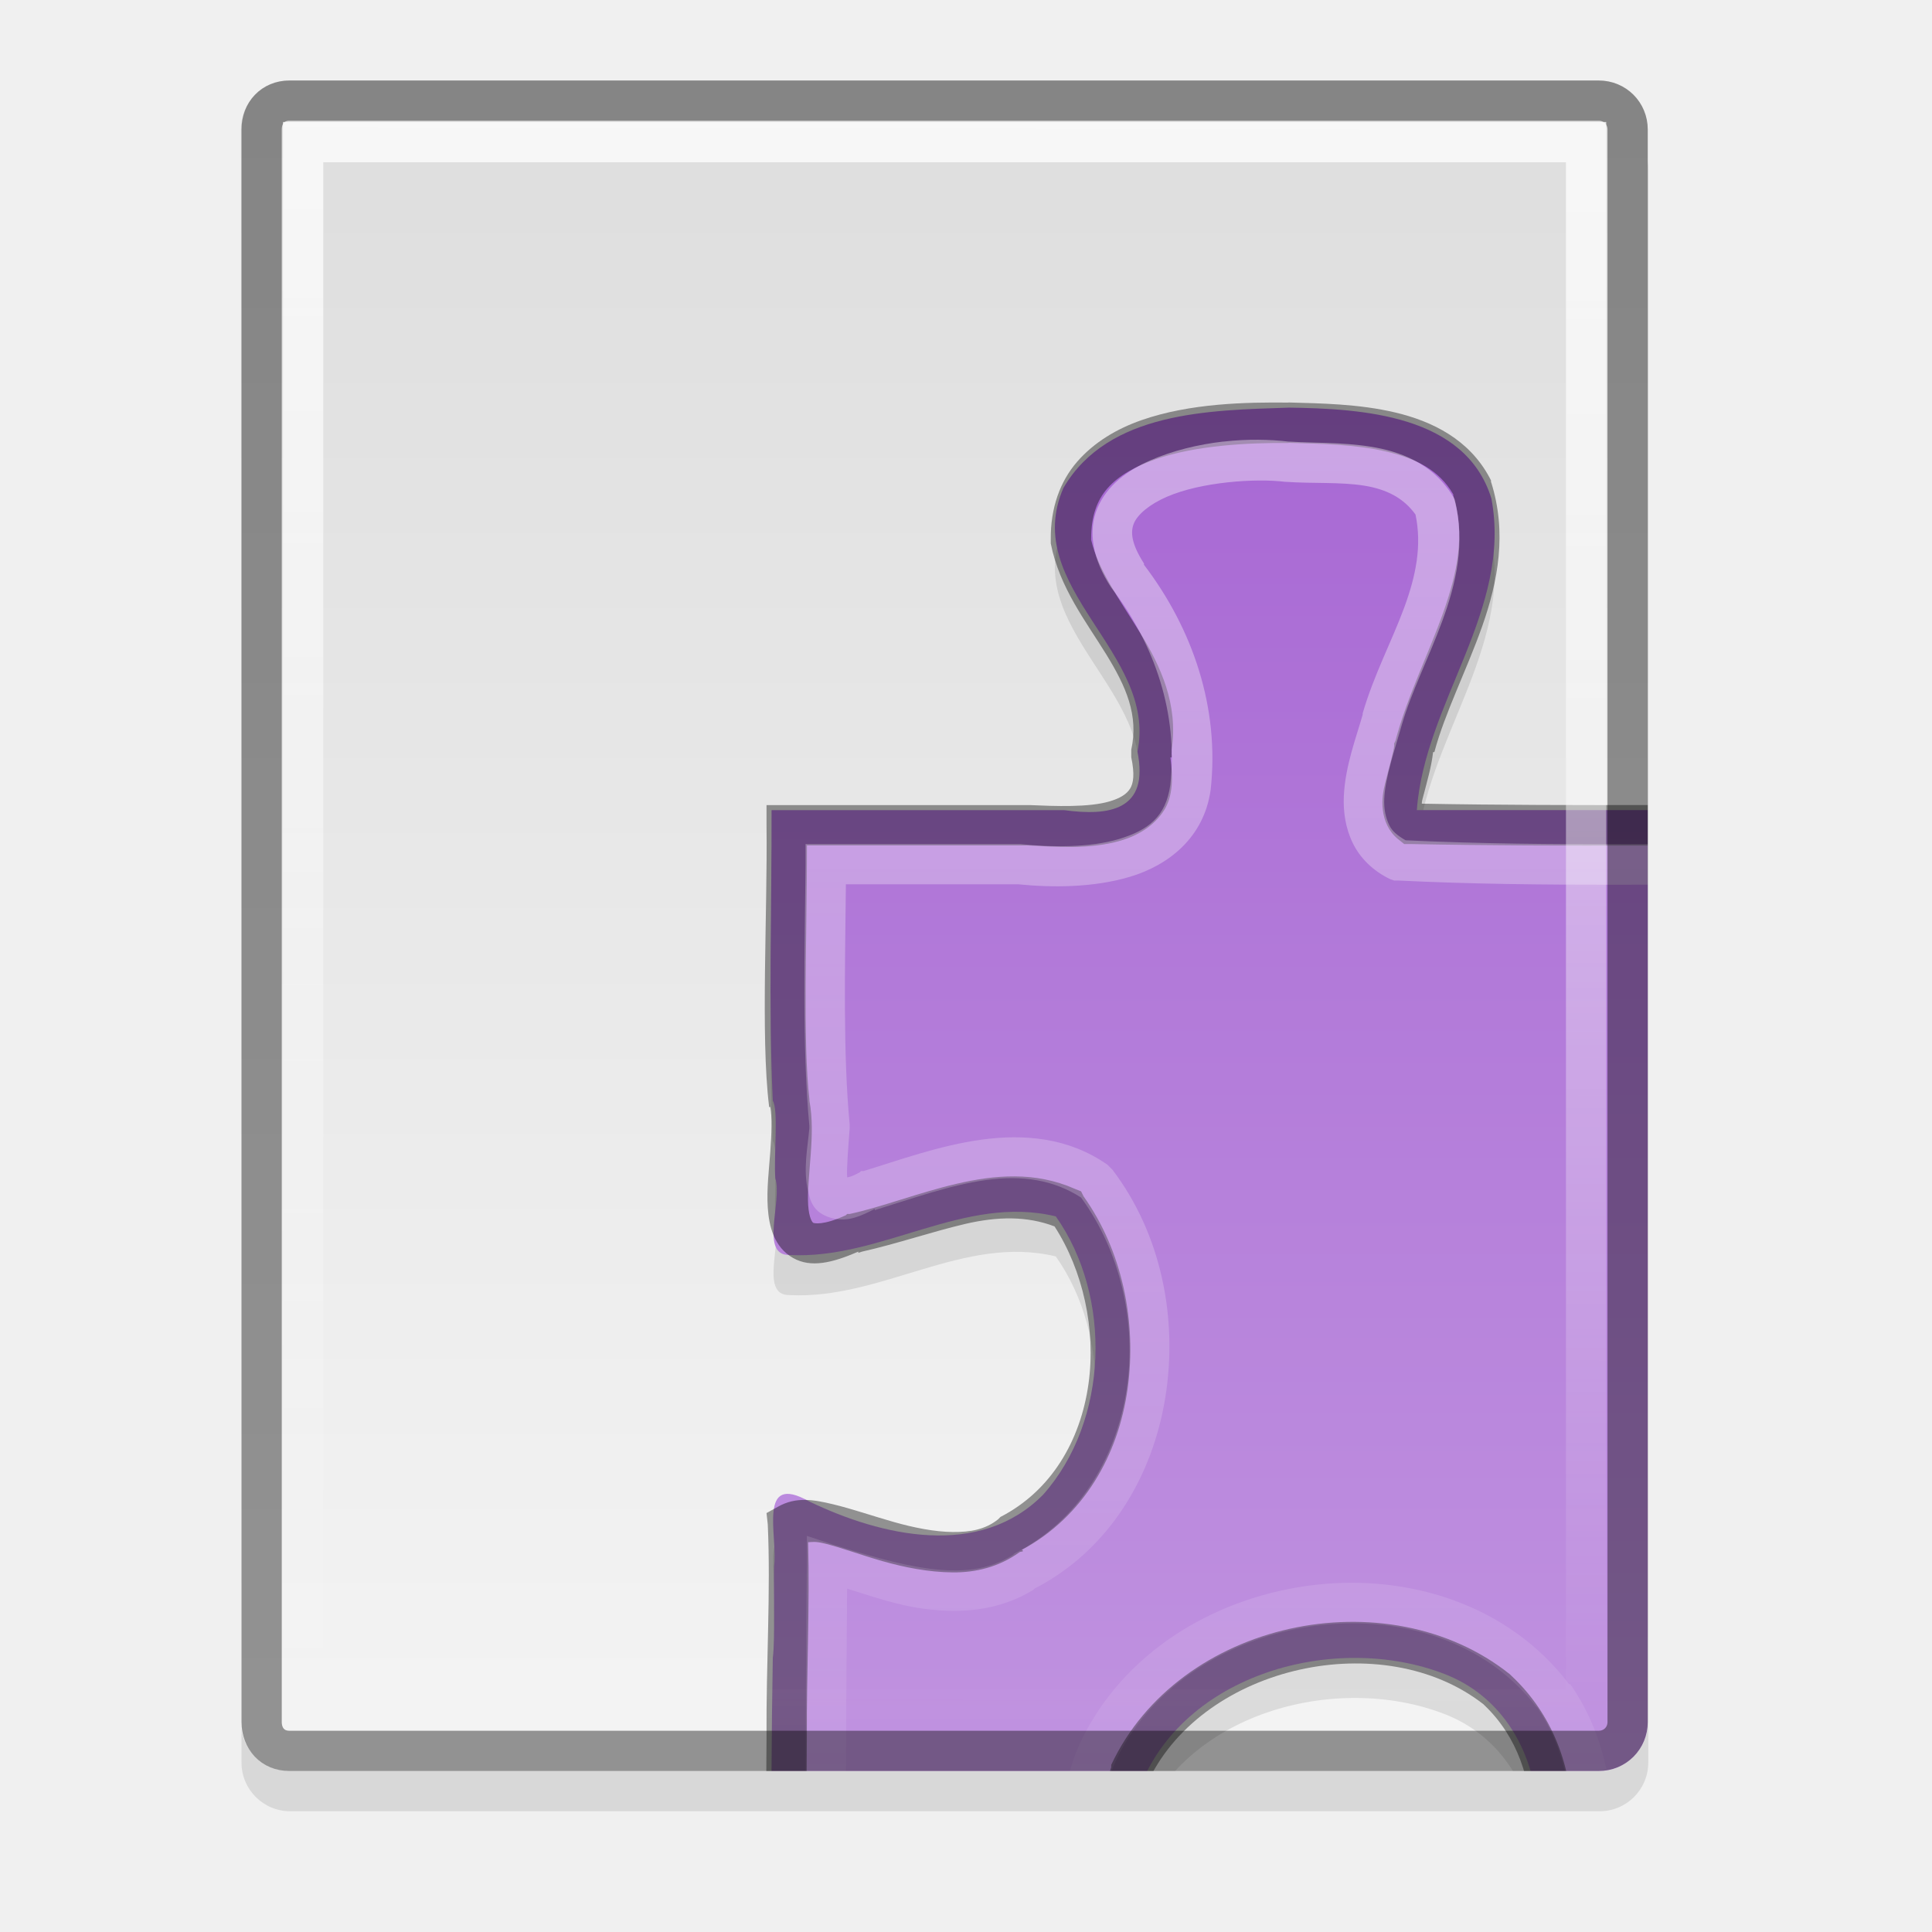
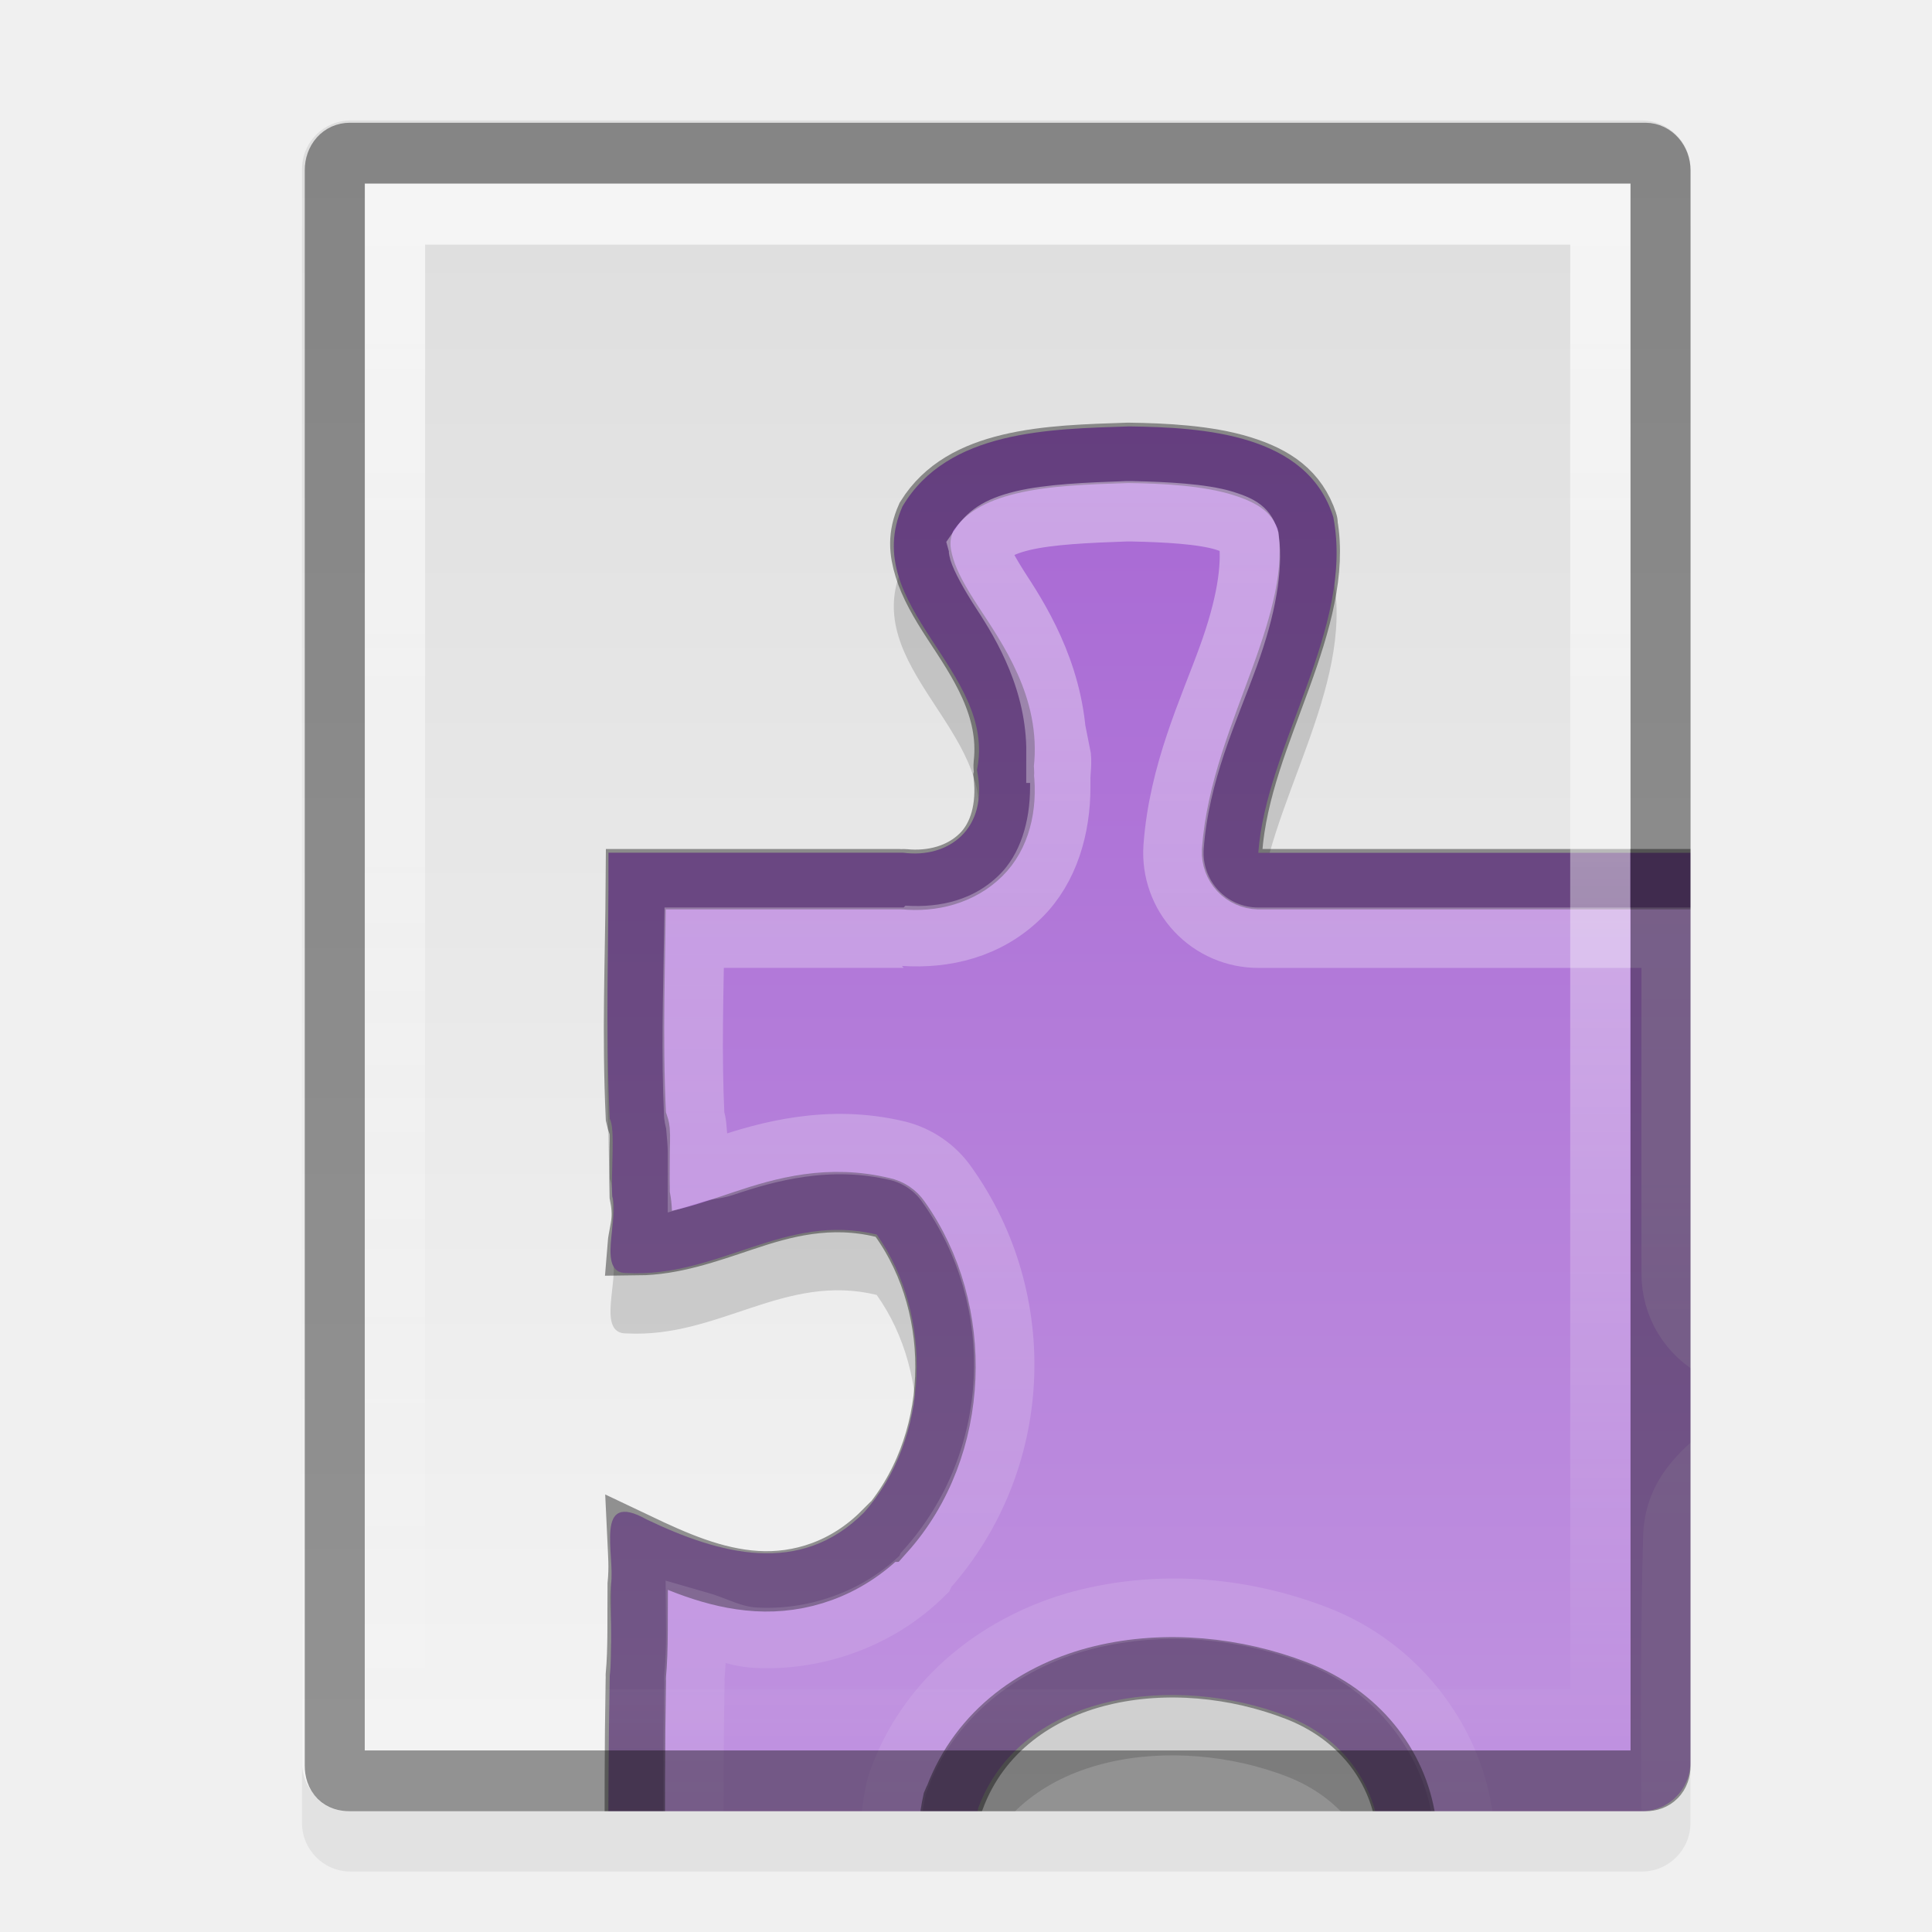
- <svg xmlns="http://www.w3.org/2000/svg" xmlns:xlink="http://www.w3.org/1999/xlink" version="1.0" width="48" height="48" id="svg2">
+ <svg xmlns="http://www.w3.org/2000/svg" xmlns:xlink="http://www.w3.org/1999/xlink" version="1.0" width="32" height="32" id="svg2">
  <defs id="defs4">
-     <linearGradient id="linearGradient4023">
-       <stop id="stop4025" style="stop-color:#ffffff;stop-opacity:1" offset="0" />
-       <stop id="stop4027" style="stop-color:#ffffff;stop-opacity:0" offset="1" />
+     <linearGradient id="linearGradient832">
+       <stop id="stop834" style="stop-color:#ffffff;stop-opacity:1" offset="0" />
+       <stop id="stop836" style="stop-color:#ffffff;stop-opacity:0" offset="1" />
    </linearGradient>
    <linearGradient id="linearGradient919">
      <stop id="stop921" style="stop-color:#dedede;stop-opacity:1" offset="0" />
      <stop id="stop923" style="stop-color:#f4f4f4;stop-opacity:1" offset="1" />
    </linearGradient>
-     <linearGradient x1="41" y1="3" x2="41" y2="44" id="linearGradient4015" xlink:href="#linearGradient919" gradientUnits="userSpaceOnUse" />
-     <linearGradient x1="40" y1="3" x2="39.906" y2="42.969" id="linearGradient4029" xlink:href="#linearGradient4023" gradientUnits="userSpaceOnUse" />
+     <linearGradient x1="41" y1="3" x2="41" y2="44" id="linearGradient4015" xlink:href="#linearGradient919" gradientUnits="userSpaceOnUse" gradientTransform="matrix(0.6579807,0,0,0.6667604,1.062706,0.6613416)" />
+     <linearGradient x1="27.996" y1="1.614" x2="27.996" y2="27.291" id="linearGradient838" xlink:href="#linearGradient832" gradientUnits="userSpaceOnUse" />
+     <linearGradient x1="30.072" y1="2.906" x2="30.072" y2="29.094" id="linearGradient3787" xlink:href="#linearGradient3781" gradientUnits="userSpaceOnUse" />
+     <linearGradient x1="47" y1="3" x2="47" y2="45" id="linearGradient3004" xlink:href="#linearGradient837" gradientUnits="userSpaceOnUse" gradientTransform="matrix(0.6713252,0,0,0.666083,-0.6753589,0.02256616)" />
    <linearGradient id="linearGradient837">
      <stop id="stop839" style="stop-color:#a868d4;stop-opacity:1" offset="0" />
      <stop id="stop841" style="stop-color:#c69de3;stop-opacity:1" offset="1" />
    </linearGradient>
-     <linearGradient id="linearGradient855">
-       <stop id="stop857" style="stop-color:#ffffff;stop-opacity:1" offset="0" />
-       <stop id="stop859" style="stop-color:#ffffff;stop-opacity:0" offset="1" />
+     <linearGradient id="linearGradient3781">
+       <stop id="stop3783" style="stop-color:#ffffff;stop-opacity:1" offset="0" />
+       <stop id="stop3785" style="stop-color:#ffffff;stop-opacity:0" offset="1" />
    </linearGradient>
-     <linearGradient x1="46" y1="4" x2="46" y2="44" id="linearGradient3269" xlink:href="#linearGradient855" gradientUnits="userSpaceOnUse" gradientTransform="translate(9.200731,7.159618)" />
-     <linearGradient x1="47" y1="3" x2="47" y2="45" id="linearGradient3273" xlink:href="#linearGradient837" gradientUnits="userSpaceOnUse" gradientTransform="translate(9.200731,7.159618)" />
-     <mask id="mask3282">
-       <rect width="34.951" height="42" rx="1.209" ry="1.209" x="5.986" y="2" id="rect3284" style="fill:#ffffff;stroke:none" />
+     <mask id="mask3121">
+       <rect width="22.997" height="28.004" rx="0.806" ry="0.806" x="0.939" y="-3.068" id="rect3123" style="fill:#ffffff;stroke:none" />
    </mask>
  </defs>
-   <rect width="34.951" height="42" rx="1.209" ry="1.209" x="6" y="3" id="rect4036" style="opacity:0.1;stroke:none" />
-   <g transform="translate(-56.17356,16.2682)" id="g2808" />
-   <g transform="matrix(0.021951,0,0,0.03169375,88.06211,43.45401)" id="g6865" />
-   <g transform="matrix(0.021951,0,0,0.03169375,109.1765,34.72408)" id="g3218" />
-   <rect width="34.951" height="42" rx="1.209" ry="1.209" x="5.986" y="2" id="rect4007" style="fill:url(#linearGradient4015);stroke:none" />
-   <g mask="url(#mask3282)" id="g3286">
-     <g id="g3276">
-       <path d="m 32.013,11.123 c -1.952,0.066 -4.477,0.088 -5.591,1.992 -1.084,2.482 2.342,4.094 1.838,6.552 0.3,1.467 -0.708,1.607 -1.819,1.456 -2.424,0 -4.848,0 -7.272,0 0.007,2.408 -0.079,4.839 0.031,7.219 0.145,0.233 0.022,1.351 0.062,1.927 0.181,0.568 -0.394,1.914 0.346,1.906 2.283,0.123 4.347,-1.512 6.623,-0.959 1.406,1.989 1.318,5.074 -0.314,6.913 -1.578,1.598 -4.016,1.035 -5.812,0.169 -1.305,-0.737 -0.77,0.873 -0.874,1.62 -0.013,0.747 0.031,1.732 -0.031,2.272 -0.067,3.641 -0.015,7.31 -0.031,10.963 3.677,-0.01 7.354,-0.021 11.031,-0.031 -0.086,-2.67 -2.499,-4.902 -1.907,-7.653 1.075,-2.893 4.884,-3.938 7.601,-2.882 2.669,1.036 2.986,4.812 1.19,6.77 -0.405,0.952 -1.825,3.947 -0.098,3.796 3.467,0 6.934,0 10.402,0 0.024,-4.797 -0.109,-9.604 0.024,-14.396 1.107,-1.725 3.178,0.851 4.658,1.07 2.223,1.1 4.037,-1.395 4.182,-3.399 0.526,-2.205 -0.498,-5.664 -3.306,-5.303 -1.781,0.152 -4.106,1.862 -5.589,1.085 -0.01,-3.696 -0.02,-7.392 -0.031,-11.088 -4.042,0 -8.083,0 -12.125,0 0.194,-2.672 2.375,-4.987 1.852,-7.743 -0.642,-2.083 -3.22,-2.231 -5.04,-2.257 z" id="path863" style="opacity:0.1;fill:#000000;fill-opacity:1;fill-rule:evenodd;stroke:none" />
-       <path d="m 32.013,10.128 c -1.952,0.066 -4.477,0.088 -5.591,1.992 -1.084,2.482 2.342,4.094 1.838,6.552 0.3,1.467 -0.708,1.607 -1.819,1.456 -2.424,0 -4.848,0 -7.272,0 0.007,2.408 -0.079,4.839 0.031,7.219 0.145,0.233 0.022,1.351 0.062,1.927 0.181,0.568 -0.394,1.914 0.346,1.906 2.283,0.123 4.347,-1.512 6.623,-0.959 1.406,1.989 1.318,5.074 -0.314,6.913 -1.578,1.598 -4.016,1.035 -5.812,0.169 -1.305,-0.737 -0.77,0.873 -0.874,1.62 -0.013,0.747 0.031,1.732 -0.031,2.272 -0.067,3.641 -0.015,7.31 -0.031,10.963 3.677,-0.01 7.354,-0.021 11.031,-0.031 -0.086,-2.67 -2.499,-4.902 -1.907,-7.653 1.075,-2.893 4.884,-3.938 7.601,-2.882 2.669,1.036 2.986,4.812 1.19,6.77 -0.405,0.952 -1.825,3.947 -0.098,3.796 3.467,0 6.934,0 10.402,0 0.024,-4.797 -0.109,-9.604 0.024,-14.396 1.107,-1.725 3.178,0.851 4.658,1.07 2.223,1.1 4.037,-1.395 4.182,-3.399 0.526,-2.205 -0.498,-5.664 -3.306,-5.303 -1.781,0.152 -4.106,1.862 -5.589,1.085 -0.01,-3.696 -0.02,-7.392 -0.031,-11.088 -4.042,0 -8.083,0 -12.125,0 0.194,-2.672 2.375,-4.987 1.852,-7.743 -0.642,-2.083 -3.22,-2.231 -5.04,-2.257 z" id="rect1315" style="fill:url(#linearGradient3273);fill-opacity:1;fill-rule:evenodd;stroke:none" />
-       <path d="m 32.012,10.002 c -1.03,-0.011 -2.44,0.012 -3.656,0.438 -0.608,0.213 -1.168,0.543 -1.594,1.031 -0.425,0.488 -0.665,1.153 -0.656,1.938 l 0,0.031 0,0.062 c 0.214,1.092 0.878,1.943 1.375,2.75 0.497,0.807 0.812,1.517 0.625,2.375 l 0,0.094 0,0.094 c 0.088,0.42 0.055,0.646 -0.031,0.781 -0.086,0.135 -0.241,0.234 -0.5,0.312 -0.519,0.156 -1.359,0.121 -2,0.094 l -0.031,0 -6,0 -0.5,0 0,0.5 c 0.027,2.171 -0.15,5.233 0.062,6.969 l 0,0.031 0.031,0 c 0.048,0.243 0.033,0.674 0,1.125 -0.033,0.451 -0.092,0.921 -0.062,1.375 0.03,0.454 0.152,0.98 0.625,1.25 0.447,0.256 0.985,0.122 1.625,-0.156 l 0,0.031 c 0.032,-0.007 0.061,-0.024 0.094,-0.031 0.871,-0.196 1.74,-0.496 2.562,-0.688 0.808,-0.188 1.54,-0.198 2.219,0.062 0.705,1.091 1.032,2.559 0.844,3.906 -0.198,1.418 -0.927,2.663 -2.188,3.312 l -0.031,0.031 -0.031,0.031 c -0.313,0.248 -0.679,0.317 -1.125,0.312 -0.446,-0.004 -0.959,-0.105 -1.469,-0.25 -0.51,-0.145 -1.03,-0.325 -1.5,-0.438 -0.47,-0.113 -0.92,-0.198 -1.375,0.062 l -0.281,0.156 0.031,0.281 c 0.076,1.681 -0.042,3.422 -0.031,5.281 -0.024,2.878 0.009,5.757 0,8.625 l 0,0.5 0.5,0 10.219,-0.031 0.562,0 -0.062,-0.562 c -0.164,-1.43 -0.854,-2.713 -1.344,-3.938 -0.486,-1.214 -0.771,-2.318 -0.375,-3.5 0.004,-0.011 -0.004,-0.021 0,-0.031 1.394,-2.856 5.835,-3.813 8.312,-1.875 0.011,0.009 0.02,0.023 0.031,0.031 1.613,1.541 1.458,4.358 0.062,6.031 l -0.062,0.062 0,0.062 c -0.175,0.391 -0.641,1.261 -0.812,2.062 -0.086,0.401 -0.114,0.815 0.125,1.219 0.12,0.202 0.325,0.364 0.562,0.438 0.217,0.068 0.44,0.067 0.688,0.031 0.022,-0.003 0.04,0.004 0.062,0 l 9.5,0 0.5,0 0,-0.5 c 0.048,-4.676 -0.135,-9.358 0.094,-13.969 0.259,-0.286 0.505,-0.448 0.75,-0.469 0.284,-0.024 0.629,0.086 1.031,0.281 0.779,0.377 1.63,1.068 2.594,1.344 0.009,0.003 0.022,-0.003 0.031,0 0.023,0.006 0.039,0.025 0.062,0.031 l 0,-0.031 c 0.563,0.263 1.137,0.352 1.656,0.219 0.548,-0.141 1.02,-0.474 1.406,-0.875 0.742,-0.77 1.187,-1.812 1.25,-2.812 0.003,-0.042 0.03,-0.083 0.031,-0.125 l -0.031,0 c 0.383,-1.336 0.133,-2.895 -0.656,-4.031 -0.406,-0.585 -0.976,-1.05 -1.656,-1.281 -0.653,-0.222 -1.415,-0.146 -2.188,0.188 l 0,-0.031 c -0.032,0.009 -0.062,0.022 -0.094,0.031 -0.818,0.248 -1.646,0.653 -2.406,0.875 -0.702,0.205 -1.281,0.185 -1.844,-0.094 -0.096,-1.546 -0.025,-3.151 -0.062,-4.781 -2.44e-4,-0.011 2.56e-4,-0.021 0,-0.031 l 0,-5.719 0,-0.5 -0.5,0 c -3.896,-0.022 -7.787,0.04 -11.656,-0.031 -0.003,-0.062 0.029,-0.149 0.062,-0.281 0.065,-0.26 0.174,-0.614 0.219,-1 l 0.031,0 c 0.26,-0.973 0.795,-2.016 1.188,-3.125 0.392,-1.109 0.624,-2.329 0.219,-3.594 l 0,-0.031 -0.031,-0.062 c -0.509,-0.957 -1.427,-1.407 -2.344,-1.625 -0.917,-0.218 -1.881,-0.227 -2.656,-0.25 z m 0,1 c 0.795,0.023 1.679,0.039 2.438,0.219 0.733,0.174 1.307,0.456 1.656,1.062 0.004,0.007 -0.004,0.024 0,0.031 0.298,0.964 0.107,1.896 -0.25,2.906 -0.361,1.022 -0.888,2.067 -1.188,3.188 l -0.031,0.062 0,0.062 c -0.004,0.112 -0.116,0.496 -0.219,0.906 -0.051,0.205 -0.094,0.432 -0.062,0.688 0.032,0.255 0.138,0.526 0.375,0.719 l 0.156,0.125 0.156,0 c 3.809,0.076 7.638,0.017 11.438,0.031 l 0,5.25 c 0.04,1.684 -0.078,3.439 0.062,5.188 l 0.031,0.25 0.188,0.125 c 0.937,0.618 1.989,0.518 2.906,0.25 0.918,-0.268 1.763,-0.673 2.469,-0.875 l 0.062,-0.031 0.031,0 c 0.61,-0.284 1.095,-0.305 1.531,-0.156 0.436,0.148 0.814,0.49 1.125,0.938 0.622,0.896 0.882,2.252 0.562,3.25 l -0.031,0.062 0,0.094 c -0.021,0.732 -0.424,1.684 -1,2.281 -0.288,0.299 -0.612,0.51 -0.938,0.594 -0.325,0.084 -0.634,0.047 -1.031,-0.156 l -0.062,0 -0.062,-0.031 c -0.634,-0.16 -1.536,-0.846 -2.5,-1.312 -0.482,-0.233 -1.002,-0.423 -1.562,-0.375 -0.561,0.048 -1.122,0.366 -1.562,0.938 l -0.094,0.125 0,0.156 c -0.241,4.58 -0.064,9.169 -0.094,13.719 l -9.062,0 -0.062,0 -0.031,0 c -0.17,0.029 -0.283,0.009 -0.312,0 -0.005,-0.009 -0.032,-0.206 0.031,-0.5 0.126,-0.588 0.52,-1.4 0.719,-1.844 1.638,-2.082 1.814,-5.389 -0.25,-7.312 l -0.031,-0.031 c -3.051,-2.434 -8.229,-1.333 -9.906,2.25 l 0,0.031 0,0.031 c -0.526,1.521 -0.142,2.926 0.375,4.219 0.439,1.097 0.865,2.121 1.094,3.125 l -9.031,0.031 c 0.005,-2.709 -0.022,-5.425 0,-8.125 -0.009,-1.656 0.075,-3.245 0.031,-4.844 0.113,-0.003 0.162,-0.027 0.406,0.031 0.393,0.094 0.893,0.283 1.438,0.438 0.545,0.155 1.15,0.276 1.75,0.281 0.567,0.005 1.149,-0.134 1.656,-0.5 0.029,-0.021 0.065,-0.009 0.094,-0.031 l -0.031,-0.031 c 1.541,-0.832 2.397,-2.362 2.625,-4 0.232,-1.667 -0.135,-3.434 -1.094,-4.781 l -0.062,-0.125 -0.156,-0.062 c -0.991,-0.437 -1.989,-0.346 -2.938,-0.125 -0.948,0.221 -1.868,0.582 -2.656,0.75 l -0.062,0 -0.031,0.031 c -0.568,0.261 -0.793,0.199 -0.812,0.188 -0.02,-0.011 -0.104,-0.112 -0.125,-0.438 -0.021,-0.326 0.028,-0.785 0.062,-1.25 0.034,-0.454 0.05,-0.906 -0.031,-1.344 -8.5e-4,-0.007 8.36e-4,-0.024 0,-0.031 -0.169,-1.418 -0.058,-4.15 -0.062,-6.312 l 5.469,0 c 0.008,3.44e-4 0.023,-3.63e-4 0.031,0 0.616,0.027 1.519,0.114 2.312,-0.125 0.402,-0.121 0.81,-0.353 1.062,-0.75 0.22,-0.347 0.224,-0.812 0.156,-1.312 l 0.031,0 c 0.01,-0.046 -0.008,-0.08 0,-0.125 0.004,-0.023 -0.003,-0.04 0,-0.062 0.172,-1.128 -0.279,-2.09 -0.781,-2.906 -0.514,-0.834 -1.043,-1.558 -1.219,-2.312 -1.47e-4,-0.013 -1.7e-5,-0.019 0,-0.031 7.36e-4,-0.552 0.14,-0.944 0.406,-1.25 0.273,-0.313 0.689,-0.544 1.188,-0.719 0.998,-0.349 2.322,-0.417 3.312,-0.406 z" id="path847" style="font-size:medium;font-style:normal;font-variant:normal;font-weight:normal;font-stretch:normal;text-indent:0;text-align:start;text-decoration:none;line-height:normal;letter-spacing:normal;word-spacing:normal;text-transform:none;direction:ltr;block-progression:tb;writing-mode:lr-tb;text-anchor:start;baseline-shift:baseline;opacity:0.4;color:#000000;fill:#000000;fill-opacity:1;stroke:none;stroke-width:1;marker:none;visibility:visible;display:inline;overflow:visible;enable-background:accumulate;font-family:Sans;-inkscape-font-specification:Sans" />
-       <path d="m 30.387,10.971 c -0.611,0.07 -1.254,0.224 -1.812,0.469 -0.559,0.244 -1.072,0.617 -1.312,1.188 -0.24,0.57 -0.115,1.275 0.344,1.969 1.093,1.424 1.665,3.15 1.469,4.906 -0.111,0.793 -0.553,1.125 -1.281,1.344 -0.729,0.218 -1.688,0.203 -2.438,0.125 l -0.031,0 -0.031,0 -4.781,0 -0.5,0 0,0.5 c -0.019,2.141 -0.09,4.51 0.094,6.5 0.002,0.019 -0.002,0.043 0,0.062 -0.045,0.495 -0.158,1.025 -0.031,1.562 0.033,0.14 0.069,0.3 0.188,0.438 0.118,0.137 0.316,0.219 0.5,0.25 0.334,0.056 0.627,-0.07 0.969,-0.25 l 0,0.031 c 0.896,-0.274 1.872,-0.627 2.781,-0.75 0.873,-0.119 1.657,-0.007 2.344,0.438 0.978,1.338 1.395,3.138 1.125,4.812 -0.275,1.707 -1.215,3.239 -2.781,4.031 l -0.031,0.031 c -0.634,0.401 -1.323,0.445 -2.094,0.344 -0.771,-0.101 -1.589,-0.354 -2.375,-0.594 l -0.656,-0.219 0,0.688 c -0.04,3.992 -0.048,7.977 -0.031,11.969 l 0,0.5 0.5,0 7.906,-0.031 0.656,0 -0.188,-0.656 c -0.372,-1.244 -0.932,-2.486 -1.25,-3.688 -0.318,-1.201 -0.393,-2.305 0.188,-3.406 0.946,-1.799 2.912,-2.92 4.969,-3.156 2.041,-0.235 4.12,0.407 5.375,2.031 0.009,0.012 0.022,0.019 0.031,0.031 1.276,1.884 0.978,4.615 -0.406,6.406 l 0,0.031 c -0.407,0.633 -0.737,1.219 -0.531,1.844 0.103,0.312 0.429,0.548 0.75,0.625 0.292,0.071 0.602,0.042 0.969,-0.031 l 0.094,0 6.969,0 0.5,0 0,-0.5 c 0.043,-4.488 -0.174,-8.963 0.156,-13.375 0.574,-1.047 2.059,-1.331 3.062,-0.688 l 0.031,0 c 0.62,0.344 1.53,1.011 2.5,1.312 0.485,0.151 1.024,0.22 1.531,0.031 0.507,-0.188 0.92,-0.632 1.188,-1.281 0.37,-0.866 0.631,-1.908 0.562,-2.938 -0.068,-1.029 -0.483,-2.087 -1.438,-2.75 l -0.094,-0.031 -0.062,-0.031 c -1.151,-0.301 -2.196,0.132 -3.125,0.531 -0.929,0.399 -1.769,0.762 -2.594,0.656 l -0.031,0 -0.031,0 c -0.437,0.005 -0.985,-0.131 -1.312,-0.375 -0.327,-0.244 -0.478,-0.505 -0.375,-0.969 l 0.031,-0.062 0,-0.062 c -0.045,-3.1 -0.019,-6.198 -0.031,-9.312 l 0,-0.5 -0.5,0 c -3.724,-0.038 -7.423,0.08 -11.094,-0.094 -0.195,-0.112 -0.335,-0.226 -0.406,-0.375 -0.083,-0.173 -0.137,-0.384 -0.125,-0.656 0.024,-0.544 0.271,-1.248 0.438,-1.844 0.235,-0.81 0.661,-1.643 1,-2.562 0.339,-0.919 0.588,-1.944 0.312,-3.031 l -0.031,-0.062 -0.062,-0.094 c -0.487,-0.746 -1.266,-1.04 -2,-1.156 -0.723,-0.114 -1.433,-0.088 -2,-0.125 -0.009,-0.001 -0.022,0.001 -0.031,0 -0.466,-0.056 -1.025,-0.069 -1.625,0 z m 1.531,1 0.031,0 c 0.662,0.046 1.347,3.65e-4 1.938,0.094 0.563,0.089 0.986,0.308 1.281,0.719 0.161,0.77 0.012,1.517 -0.281,2.312 -0.309,0.837 -0.758,1.682 -1.031,2.625 l 0,0.031 c -0.153,0.549 -0.435,1.27 -0.469,2.031 -0.017,0.38 0.04,0.785 0.219,1.156 0.179,0.371 0.498,0.697 0.938,0.906 l 0.094,0.031 0.094,0 c 3.603,0.177 7.21,0.071 10.781,0.094 0.007,2.897 -0.009,5.81 0.031,8.719 5.74e-4,0.042 -6.03e-4,0.083 0,0.125 -0.116,0.773 0.226,1.453 0.75,1.844 0.534,0.399 1.214,0.557 1.844,0.562 0.003,2.7e-5 -0.003,0.031 0,0.031 0.022,0.003 0.041,-0.002 0.062,0 1.152,0.125 2.165,-0.333 3.062,-0.719 0.879,-0.377 1.633,-0.657 2.375,-0.5 0.616,0.465 0.885,1.119 0.938,1.906 0.054,0.819 -0.152,1.727 -0.469,2.469 l 0,0.031 c -0.195,0.473 -0.407,0.638 -0.625,0.719 -0.218,0.081 -0.512,0.05 -0.875,-0.062 -0.713,-0.222 -1.576,-0.792 -2.281,-1.188 -0.008,-0.005 -0.023,0.005 -0.031,0 -1.514,-0.951 -3.729,-0.555 -4.562,1.125 l -0.031,0.094 0,0.094 c -0.342,4.382 -0.134,8.757 -0.156,13.094 l -6.562,0 -0.062,0 -0.062,0 c -0.328,0.073 -0.544,0.082 -0.625,0.062 0.002,0.006 0.056,-0.391 0.375,-0.906 0.009,-0.015 -0.01,-0.016 0,-0.031 1.634,-2.133 1.994,-5.297 0.406,-7.594 l -0.031,0 c -1.5,-1.978 -3.972,-2.738 -6.312,-2.469 -2.341,0.269 -4.59,1.541 -5.719,3.688 -0.728,1.381 -0.631,2.833 -0.281,4.156 0.288,1.091 0.722,2.091 1.062,3.062 l -6.719,0.031 c -0.013,-3.613 -0.002,-7.232 0.031,-10.844 0.605,0.187 1.229,0.411 1.906,0.5 0.896,0.117 1.85,0.066 2.719,-0.469 0.014,-0.007 0.017,-0.024 0.031,-0.031 1.864,-0.961 2.936,-2.8 3.25,-4.75 0.317,-1.964 -0.102,-4.061 -1.312,-5.656 l -0.062,-0.062 -0.062,-0.062 c -0.967,-0.679 -2.075,-0.768 -3.125,-0.625 -1.05,0.143 -2.071,0.516 -2.938,0.781 l -0.062,0 -0.031,0.031 c -0.212,0.117 -0.261,0.113 -0.312,0.125 -0.016,-0.205 0.022,-0.695 0.062,-1.219 l 0,-0.031 0,-0.062 c -0.167,-1.755 -0.116,-3.934 -0.094,-5.969 l 4.219,0 c 0.018,0.002 0.044,-0.002 0.062,0 0.814,0.081 1.852,0.091 2.781,-0.188 0.95,-0.285 1.833,-0.968 2,-2.156 0.227,-2.031 -0.44,-3.999 -1.656,-5.594 -0.01,-0.015 0.009,-0.017 0,-0.031 -0.316,-0.494 -0.34,-0.785 -0.25,-1 0.093,-0.221 0.386,-0.47 0.812,-0.656 0.852,-0.373 2.211,-0.465 2.938,-0.375 z" id="path852" style="font-size:medium;font-style:normal;font-variant:normal;font-weight:normal;font-stretch:normal;text-indent:0;text-align:start;text-decoration:none;line-height:normal;letter-spacing:normal;word-spacing:normal;text-transform:none;direction:ltr;block-progression:tb;writing-mode:lr-tb;text-anchor:start;baseline-shift:baseline;opacity:0.4;color:#000000;fill:url(#linearGradient3269);fill-opacity:1;stroke:none;stroke-width:1;marker:none;visibility:visible;display:inline;overflow:visible;enable-background:accumulate;font-family:Sans;-inkscape-font-specification:Sans" />
-     </g>
+   <rect width="22.997" height="28.004" rx="0.806" ry="0.806" x="5.002" y="2.995" id="rect826" style="opacity:0.06;stroke:none" />
+   <g transform="translate(-56.17356,0.268198)" id="g2808" />
+   <g transform="matrix(0.021951,0,0,0.03169375,88.06211,27.45401)" id="g6865" />
+   <g transform="matrix(0.021951,0,0,0.03169375,109.1765,18.72408)" id="g3218" />
+   <rect width="22.997" height="28.004" rx="0.806" ry="0.806" x="5.002" y="1.995" id="rect4007" style="fill:url(#linearGradient4015);stroke:none" />
+   <g transform="translate(4.062242,5.0625)" mask="url(#mask3121)" id="g3111">
+     <path d="m 14.639,3 c -1.31,0.044 -3.005,0.058 -3.754,1.327 -0.727,1.653 1.573,2.727 1.234,4.364 0.201,0.977 -0.475,1.471 -1.221,1.37 -1.627,0 -3.255,0 -4.882,0 0.005,1.604 -0.053,2.823 0.021,4.408 0.097,0.155 0.015,0.9 0.042,1.284 0.121,0.378 -0.264,1.275 0.232,1.27 1.533,0.082 2.619,-1.007 4.147,-0.638 0.944,1.325 0.885,3.38 -0.211,4.605 -1.06,1.064 -2.396,0.689 -3.602,0.113 -0.876,-0.491 -0.517,0.581 -0.587,1.079 -0.009,0.497 0.021,1.154 -0.021,1.513 -0.045,2.425 -0.01,4.869 -0.021,7.302 2.469,-0.007 4.937,-0.014 7.406,-0.021 -0.058,-1.778 -1.678,-3.265 -1.28,-5.097 0.722,-1.927 3.279,-2.223 5.103,-1.52 1.792,0.69 2.005,2.806 0.799,4.11 -0.272,0.634 -1.225,2.629 -0.066,2.528 2.328,0 4.755,0 7.083,0 0.016,-3.196 -0.073,-6.397 0.016,-9.589 0.743,-1.149 2.033,0.567 3.027,0.713 1.492,0.733 2.71,-0.929 2.807,-2.264 0.353,-1.469 -0.334,-3.772 -2.219,-3.532 -1.195,0.101 -2.656,1.24 -3.652,0.723 -0.007,-2.462 -0.014,-4.523 -0.021,-6.985 -2.713,0 -5.527,0 -8.24,0 C 16.909,8.281 18.373,6.339 18.022,4.504 17.591,3.116 15.861,3.017 14.639,3 z" id="path3789" style="opacity:0.15;fill:#000000;fill-opacity:1;fill-rule:evenodd;stroke:none" />
+     <path d="m 14.639,2 c -1.31,0.044 -3.005,0.058 -3.754,1.327 -0.727,1.653 1.573,2.727 1.234,4.364 0.201,0.977 -0.475,1.471 -1.221,1.37 -1.627,0 -3.255,0 -4.882,0 0.005,1.604 -0.053,2.823 0.021,4.408 0.097,0.155 0.015,0.9 0.042,1.284 0.121,0.378 -0.264,1.275 0.232,1.27 1.533,0.082 2.619,-1.007 4.147,-0.638 0.944,1.325 0.885,3.38 -0.211,4.605 -1.06,1.064 -2.396,0.689 -3.602,0.113 -0.876,-0.491 -0.517,0.581 -0.587,1.079 -0.009,0.497 0.021,1.154 -0.021,1.513 -0.045,2.425 -0.01,4.869 -0.021,7.302 2.469,-0.007 4.937,-0.014 7.406,-0.021 -0.058,-1.778 -1.678,-3.265 -1.28,-5.097 0.722,-1.927 3.279,-2.223 5.103,-1.52 1.792,0.69 2.005,2.806 0.799,4.11 -0.272,0.634 -1.225,2.629 -0.066,2.528 2.328,0 4.755,0 7.083,0 0.016,-3.196 -0.073,-6.397 0.016,-9.589 0.743,-1.149 2.033,0.567 3.027,0.713 1.492,0.733 2.71,-0.929 2.807,-2.264 0.353,-1.469 -0.334,-3.772 -2.219,-3.532 -1.195,0.101 -2.656,1.24 -3.652,0.723 -0.007,-2.462 -0.014,-4.523 -0.021,-6.985 -2.713,0 -5.527,0 -8.24,0 C 16.909,7.281 18.373,5.339 18.022,3.504 17.591,2.116 15.861,2.017 14.639,2 z" id="rect1315" style="fill:url(#linearGradient3004);fill-opacity:1;fill-rule:evenodd;stroke:none" />
+     <path d="M 14.625,2.438 C 13.963,2.46 13.267,2.478 12.656,2.625 12.062,2.768 11.581,3.02 11.281,3.5 11.142,3.816 11.164,4.062 11.25,4.344 c 0.086,0.282 0.25,0.571 0.469,0.906 0.41,0.628 0.952,1.397 0.844,2.344 -0.007,0.063 0.013,0.123 0,0.188 0.057,0.523 -0.063,1.003 -0.375,1.312 -0.336,0.333 -0.813,0.453 -1.281,0.406 -0.021,-0.002 -0.041,0.003 -0.062,0 l -4.375,0 c -0.009,1.39 -0.065,2.534 0,3.938 0.012,0.064 0.057,0.158 0.062,0.219 0.01,0.122 -3.17e-5,0.243 0,0.375 5.48e-5,0.227 -0.005,0.437 0,0.594 8.57e-4,0.025 -0.001,0.074 0,0.094 0.033,0.163 0.043,0.307 0.031,0.438 C 6.548,15.315 6.509,15.449 6.5,15.562 7.089,15.556 7.636,15.362 8.25,15.156 8.92,14.931 9.675,14.723 10.562,14.938 a 0.45,0.45 0 0 1 0.281,0.188 c 1.078,1.514 1.008,3.781 -0.25,5.188 a 0.45,0.45 0 0 1 -0.031,0 C 9.947,20.931 9.183,21.169 8.469,21.125 7.764,21.082 7.118,20.794 6.5,20.5 c 0.008,0.172 0.029,0.399 0,0.688 -3.332e-4,0.019 2.351e-4,0.043 0,0.062 -0.005,0.451 0.01,1.023 -0.031,1.438 -0.002,0.018 0.002,0.045 0,0.062 -0.04,2.248 0.003,4.537 0,6.812 2.145,-0.007 4.291,-0.024 6.438,-0.031 -0.119,-0.615 -0.389,-1.229 -0.688,-1.906 -0.37,-0.839 -0.731,-1.779 -0.5,-2.844 A 0.45,0.45 0 0 1 11.75,24.719 c 0.419,-1.119 1.378,-1.776 2.438,-2.031 1.06,-0.255 2.221,-0.135 3.219,0.25 1.036,0.399 1.668,1.231 1.812,2.156 0.137,0.881 -0.156,1.826 -0.781,2.562 -0.003,0.006 0.003,0.025 0,0.031 -0.025,0.029 -0.036,0.065 -0.062,0.094 -0.152,0.351 -0.37,0.869 -0.469,1.312 -0.055,0.244 -0.041,0.443 -0.031,0.469 0.007,0.002 0.007,0.005 0.062,0 a 0.45,0.45 0 0 1 0.031,0 l 6.656,0 c 0.005,-3.041 -0.085,-6.093 0,-9.156 a 0.45,0.45 0 0 1 0.062,-0.25 c 0.246,-0.38 0.653,-0.597 1.031,-0.594 0.378,0.003 0.703,0.145 1,0.312 0.594,0.335 1.165,0.773 1.438,0.812 a 0.45,0.45 0 0 1 0.125,0.031 c 0.58,0.285 1.026,0.123 1.438,-0.281 0.412,-0.404 0.71,-1.08 0.75,-1.625 a 0.45,0.45 0 0 1 0,-0.062 c 0.148,-0.618 0.056,-1.51 -0.25,-2.125 C 29.912,16.01 29.507,15.653 28.75,15.75 a 0.45,0.45 0 0 1 -0.031,0 c -0.472,0.04 -1.114,0.321 -1.781,0.562 -0.667,0.241 -1.428,0.488 -2.125,0.125 a 0.45,0.45 0 0 1 -0.219,-0.406 c -0.006,-2.31 0.004,-4.272 0,-6.531 l -7.812,0 a 0.45,0.45 0 0 1 -0.438,-0.469 c 0.073,-1.001 0.478,-1.953 0.812,-2.875 0.33,-0.91 0.574,-1.764 0.438,-2.531 -0.003,-0.01 0.003,-0.022 0,-0.031 C 17.424,3.082 17.053,2.827 16.5,2.656 15.937,2.482 15.227,2.446 14.625,2.438 z" id="path3009" style="opacity:0.4;fill:none;stroke:#000000" />
+     <path d="M 14.594,3.406 C 13.955,3.428 13.316,3.456 12.875,3.562 12.445,3.666 12.292,3.799 12.156,4 c 0.004,0.014 -0.012,0.024 0,0.062 0.036,0.117 0.165,0.366 0.375,0.688 0.359,0.549 0.91,1.476 0.906,2.656 l 0.062,0 c 0.032,0.153 -0.005,0.311 0,0.469 0.001,0.032 -4.6e-5,0.062 0,0.094 9.81e-4,0.674 -0.192,1.353 -0.656,1.812 -0.544,0.539 -1.255,0.702 -1.938,0.656 -8.56e-4,-5.8e-5 8.56e-4,0.031 0,0.031 l -0.188,0 -3.281,0 c -0.016,0.969 -0.047,1.919 0,2.938 -8.572e-4,0.032 0.029,0.125 0.031,0.156 0.015,0.173 0.031,0.326 0.031,0.469 3.44e-5,0.143 9.55e-5,0.198 0,0.312 C 7.66,14.293 7.743,14.315 7.938,14.25 8.637,14.015 9.663,13.723 10.812,14 a 1.404,1.404 0 0 1 0.812,0.562 c 1.364,1.915 1.259,4.584 -0.344,6.375 A 1.404,1.404 0 0 1 11.25,21 c -0.798,0.801 -1.889,1.119 -2.812,1.062 -0.377,-0.023 -0.638,-0.187 -0.969,-0.281 0.003,0.306 -2.583e-4,0.593 -0.031,0.938 -0.004,0.046 0.005,0.079 0,0.125 -0.032,1.886 -0.007,3.813 0,5.75 1.363,-0.006 2.728,-0.025 4.094,-0.031 C 11.442,28.351 11.452,28.245 11.344,28 10.958,27.126 10.482,25.942 10.781,24.562 a 1.404,1.404 0 0 1 0.062,-0.188 c 0.543,-1.449 1.844,-2.317 3.125,-2.625 1.281,-0.308 2.6,-0.174 3.781,0.281 1.332,0.513 2.215,1.709 2.406,2.938 0.168,1.075 -0.177,2.159 -0.844,3.062 -0.07,0.163 -0.135,0.353 -0.219,0.562 l 4.562,0 c -0.011,-2.712 -0.077,-5.445 0,-8.219 A 1.404,1.404 0 0 1 23.875,19.656 c 0.374,-0.578 1.177,-1.068 1.844,-1.062 0.667,0.006 1.116,0.27 1.469,0.469 0.706,0.398 1.328,0.717 1.125,0.688 a 1.404,1.404 0 0 1 0.406,0.125 c 0.229,0.112 0.098,0.086 0.312,-0.125 0.215,-0.211 0.448,-0.715 0.469,-1 a 1.404,1.404 0 0 1 0.031,-0.219 c 0.089,-0.371 0.03,-1.095 -0.156,-1.469 -0.186,-0.374 -0.137,-0.39 -0.5,-0.344 a 1.404,1.404 0 0 1 -0.062,0 c -0.206,0.017 -0.839,0.238 -1.562,0.5 -0.723,0.262 -1.754,0.645 -2.875,0.062 a 1.404,1.404 0 0 1 -0.75,-1.25 c -0.005,-1.971 1.67e-4,-3.708 0,-5.562 l -6.844,0 a 1.404,1.404 0 0 1 -1.406,-1.5 C 15.465,7.732 15.96,6.699 16.281,5.812 16.583,4.98 16.682,4.344 16.625,3.875 16.574,3.74 16.562,3.669 16.219,3.562 15.851,3.449 15.242,3.418 14.688,3.406 c -0.034,-7.184e-4 -0.06,4.708e-4 -0.094,0 z" id="path3011" style="opacity:0.4;fill:none;stroke:url(#linearGradient3787)" />
  </g>
-   <path d="M 7.188,2.5 C 6.784,2.5 6.5,2.8 6.5,3.219 l 0,39.562 C 6.5,43.2 6.784,43.5 7.188,43.5 l 32.531,0 c 0.404,0 0.719,-0.315 0.719,-0.719 l 0,-39.562 C 40.438,2.815 40.123,2.5 39.719,2.5 L 7.188,2.5 z" id="path4019" style="opacity:0.4;fill:none;stroke:#000000" />
-   <path d="m 7.531,3.531 0,38.938 31.875,0 0,-38.938 H 7.531 z" id="path4021" style="opacity:0.78;fill:none;stroke:url(#linearGradient4029)" />
+   <path d="m 6.781,1.156 c -0.143,0 -0.25,0.113 -0.25,0.281 v 26.094 c 0,0.169 0.09,0.25 0.25,0.25 H 28.25 c 0.155,0 0.25,-0.095 0.25,-0.25 V 1.437 C 28.5,1.283 28.387,1.156 28.25,1.156 H 6.781 z" transform="matrix(0.9995569,0,0,1.012584,-0.9834834,1.365813)" id="path822" style="opacity:0.4;fill:none;stroke:#000000;stroke-width:0.994" />
+   <path d="m 7.531,2.156 0,24.625 19.969,0 0,-24.625 H 7.531 z" transform="matrix(0.9995569,0,0,1.012584,-0.9834834,1.365813)" id="path830" style="opacity:0.7;fill:none;stroke:url(#linearGradient838);stroke-width:0.994" />
</svg>
